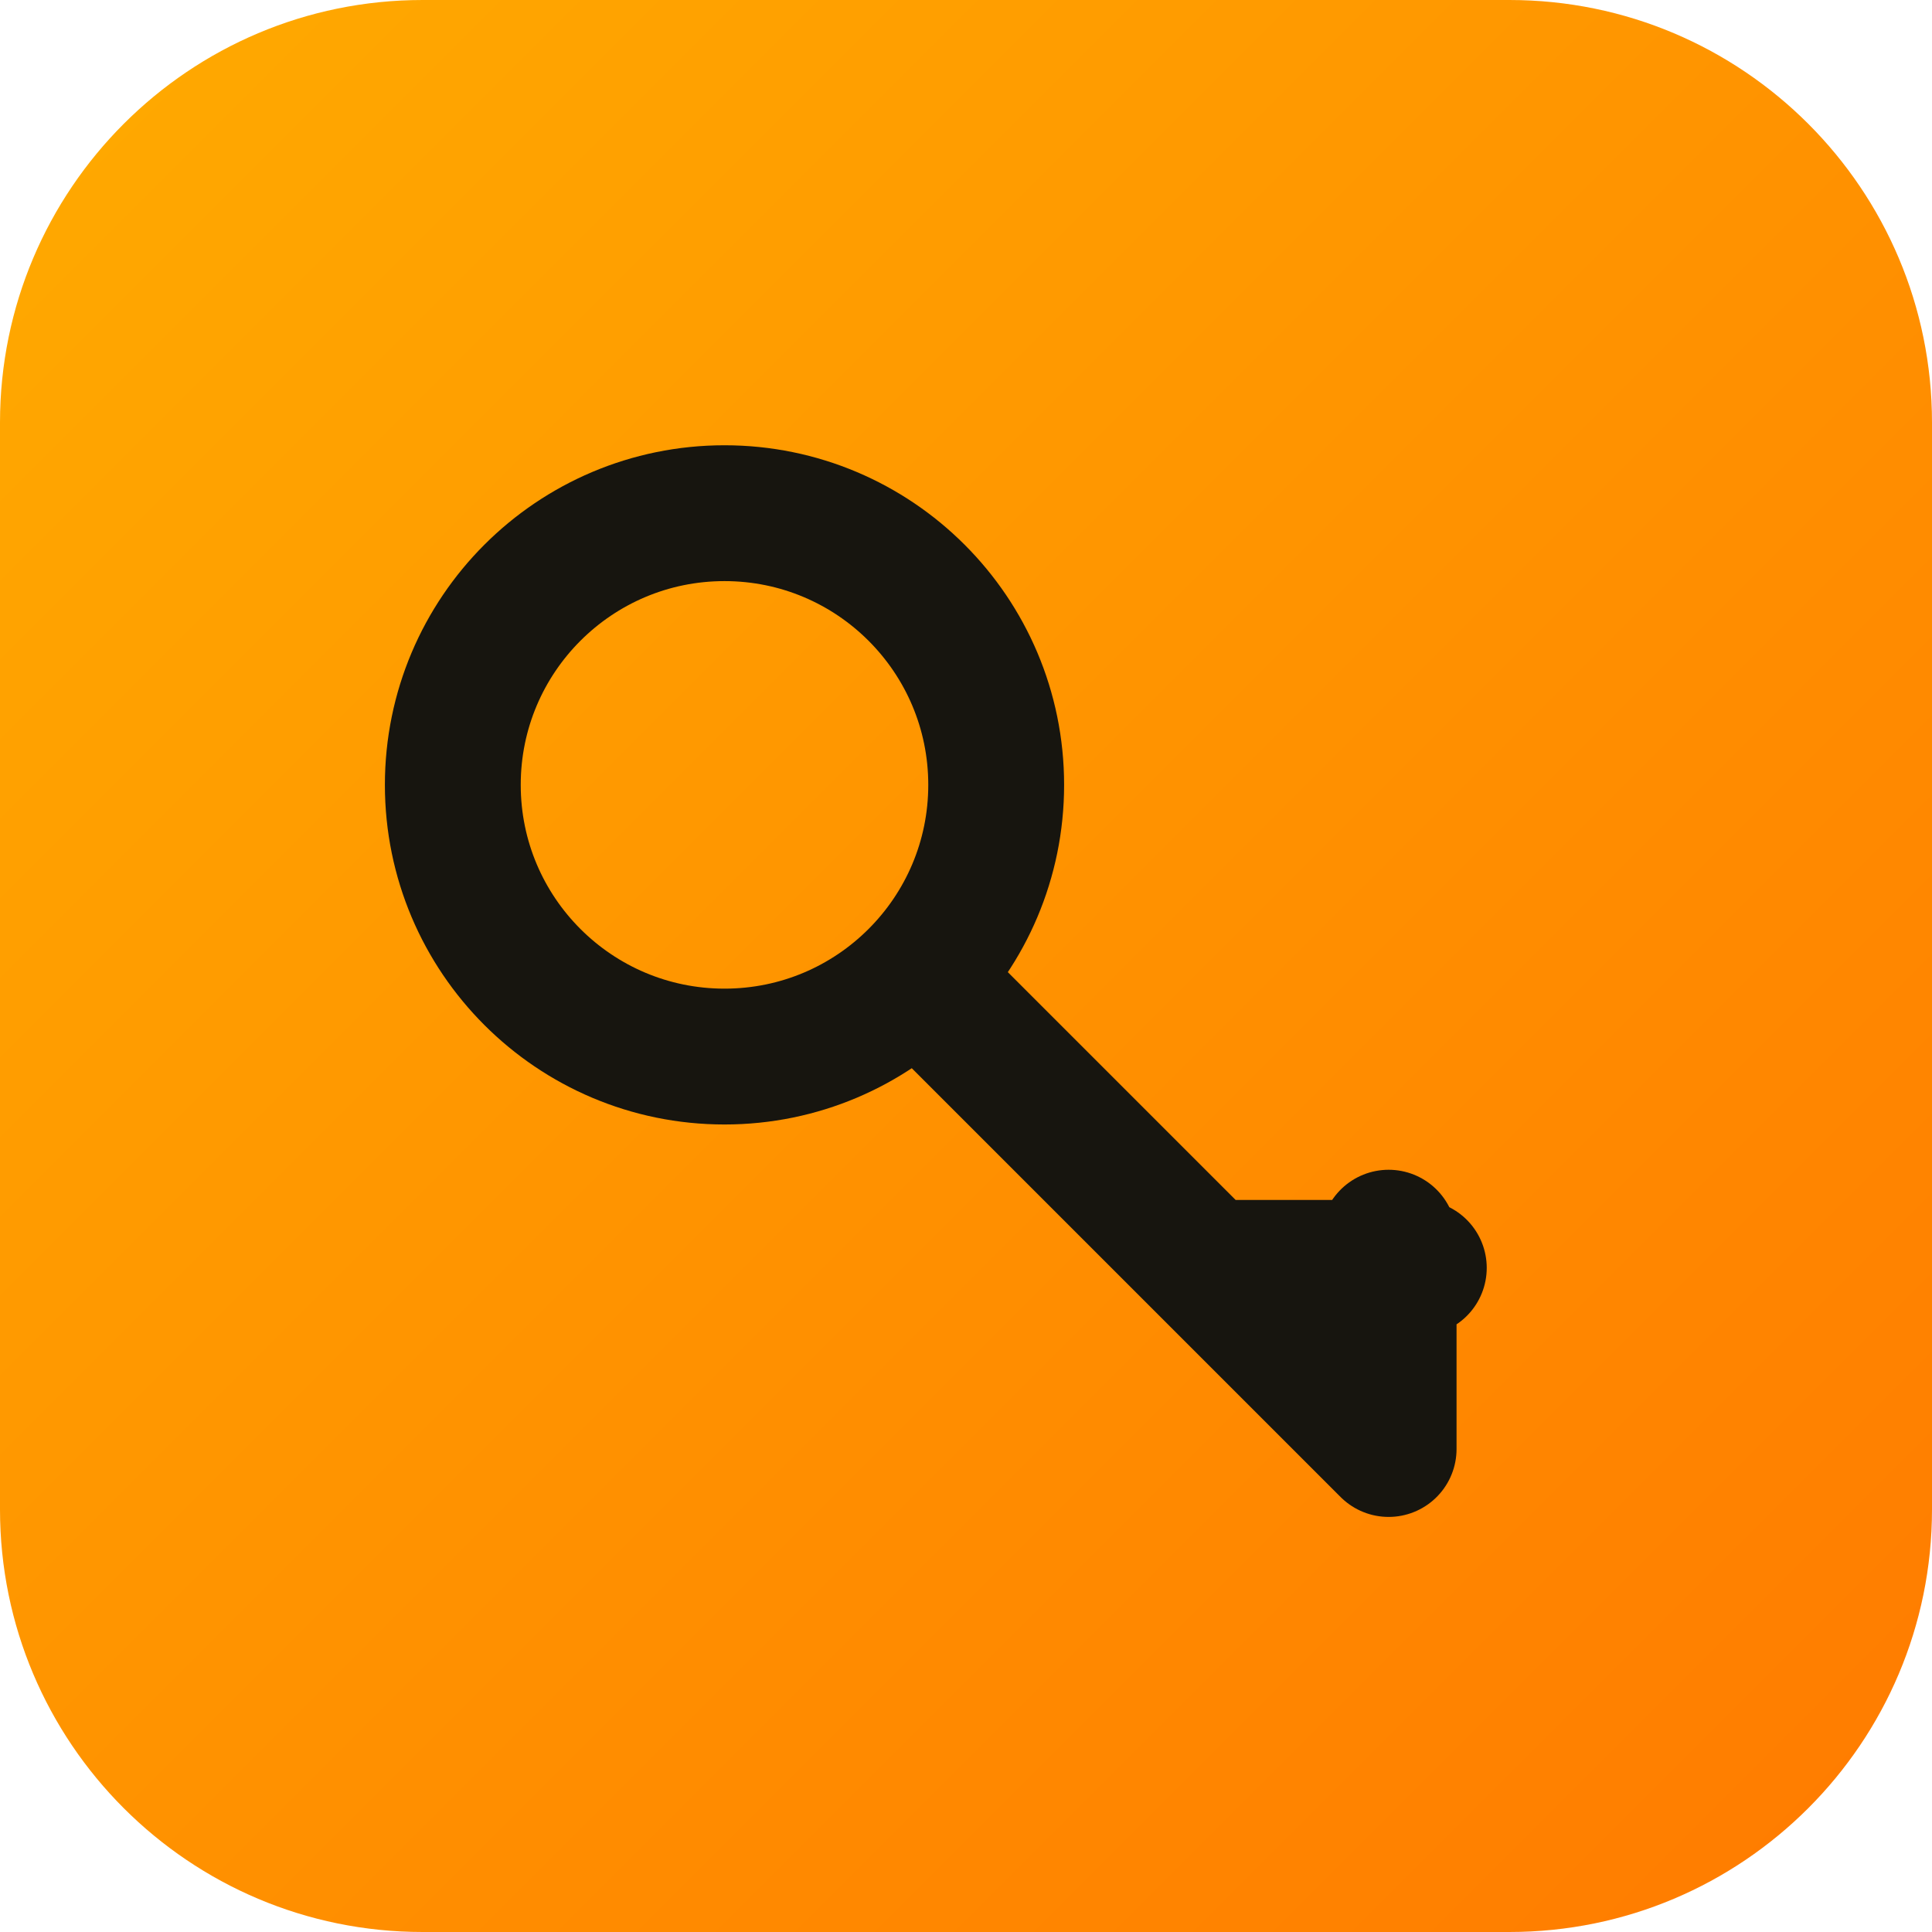
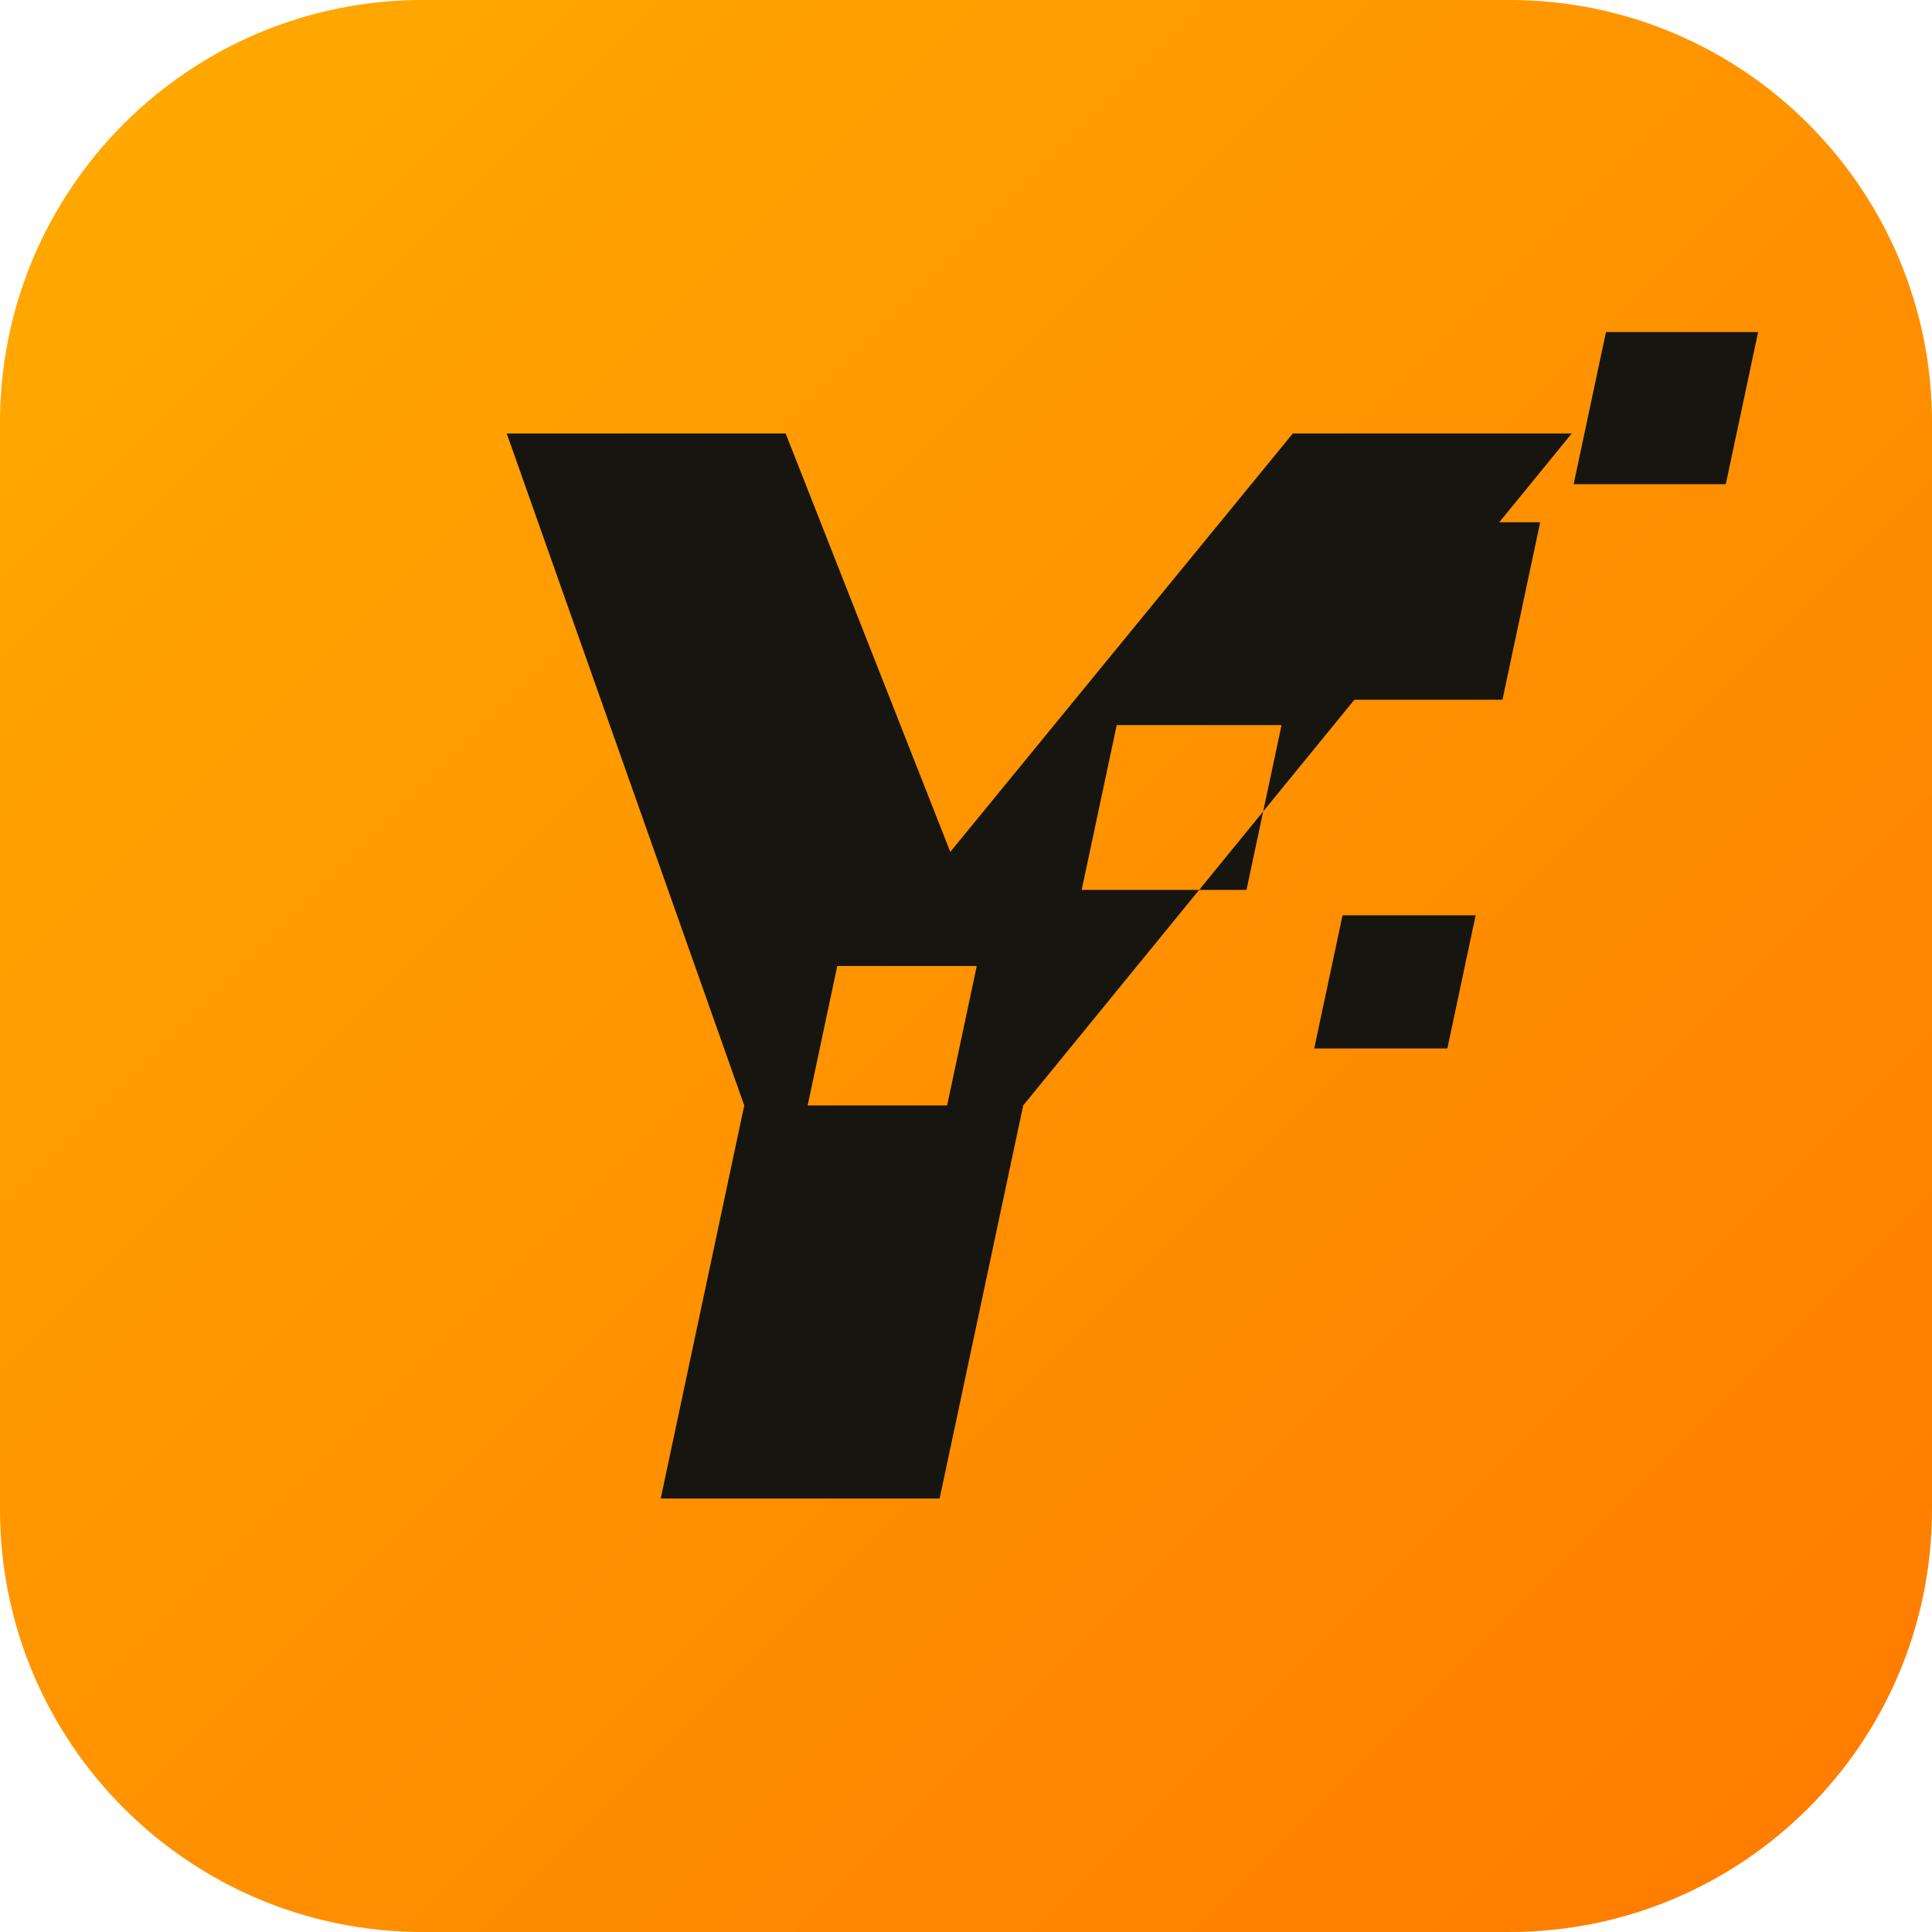
<svg xmlns="http://www.w3.org/2000/svg" viewBox="0 0 64 64">
  <defs>
    <linearGradient id="g" x1="0" y1="0" x2="1" y2="1">
      <stop offset="0" stop-color="#ffab00" />
      <stop offset="1" stop-color="#ff7a00" />
    </linearGradient>
  </defs>
  <rect width="64" height="64" rx="14" fill="url(#g)" />
-   <circle cx="24" cy="26" r="9" fill="none" stroke="#17150f" stroke-width="4.5" />
-   <path d="M31 33 L46 48 M46 48 v-7 M40 42 h7" stroke="#17150f" stroke-width="4.5" stroke-linecap="round" fill="none" />
+   <g transform="translate(7,11) scale(0.21)" fill="#17150f">
+     <g transform="skewX(-12) translate(30,0)">
+       <path fill-rule="evenodd" d="M20,16 H64 L104,82 L144,16 H188 L124,122 V184 H80 V122 Z M90,100 L112,100 L112,122 L90,122 Z M126,62 L152,62 L152,88 L126,88 Z" />
+       <rect x="158" y="30" width="28" height="28" />
+       <rect x="190" y="0" width="24" height="24" />
+       <rect x="168" y="92" width="21" height="21" />
+     </g>
+   </g>
</svg>
